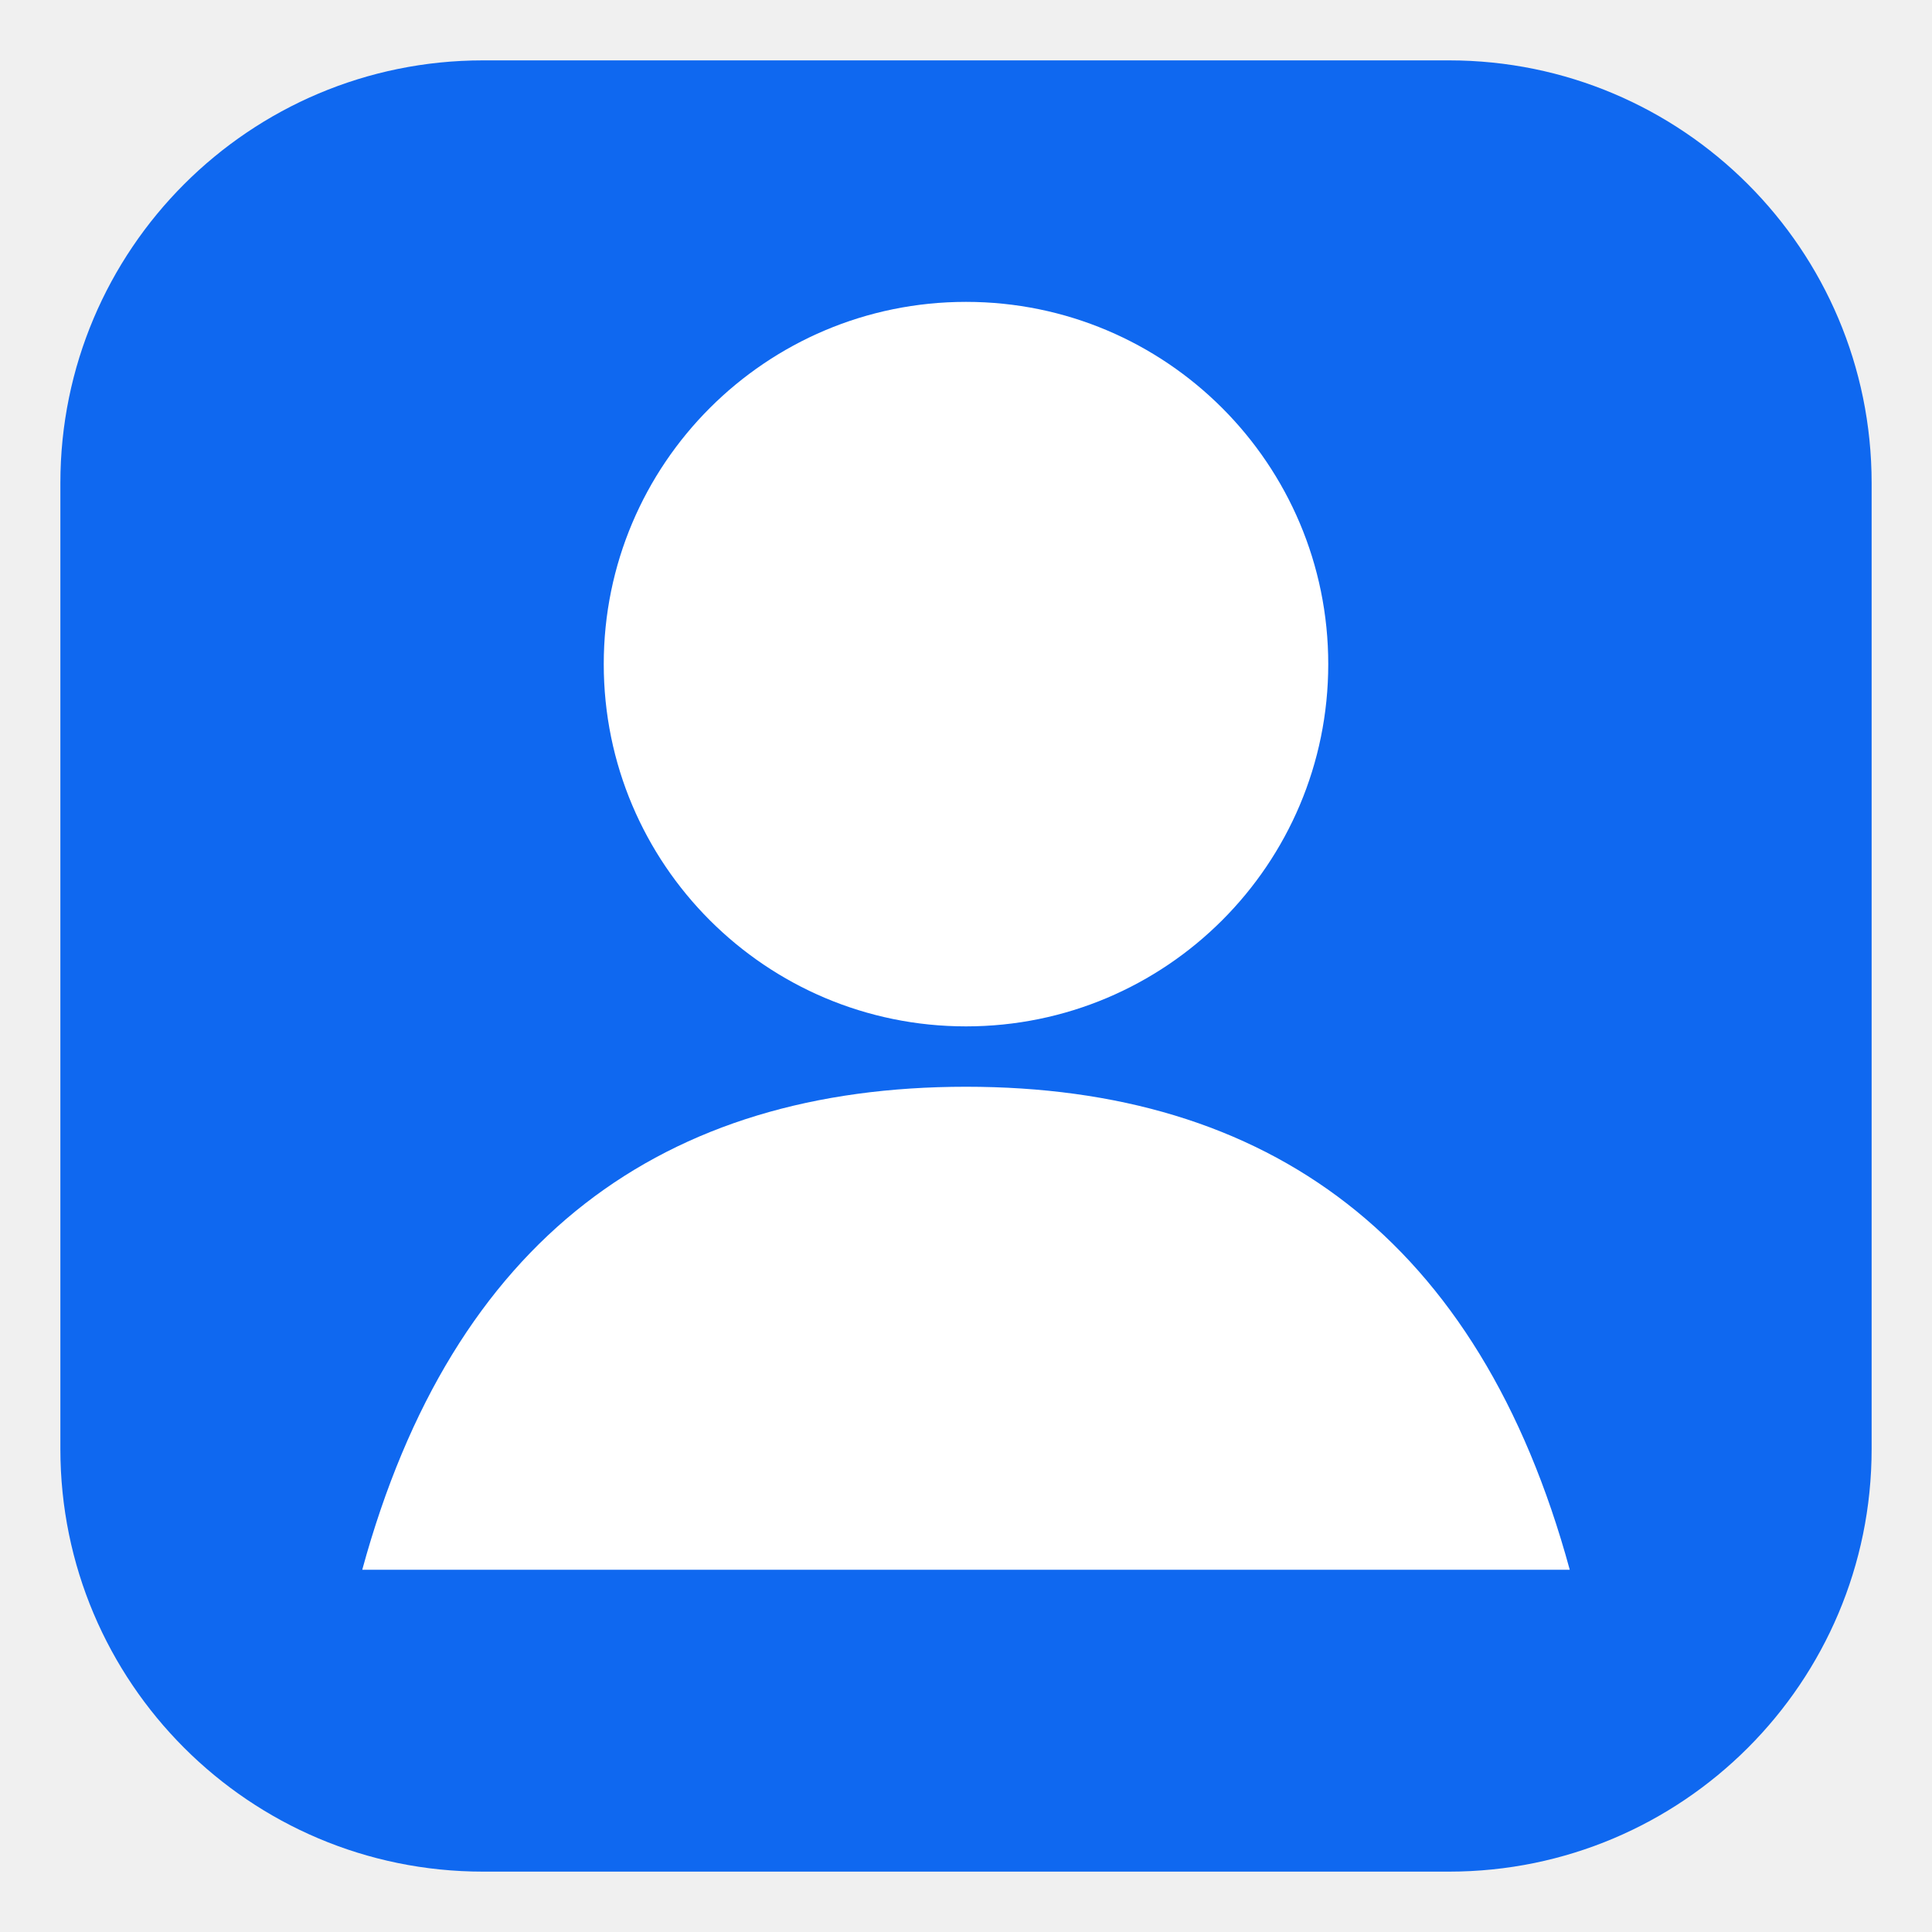
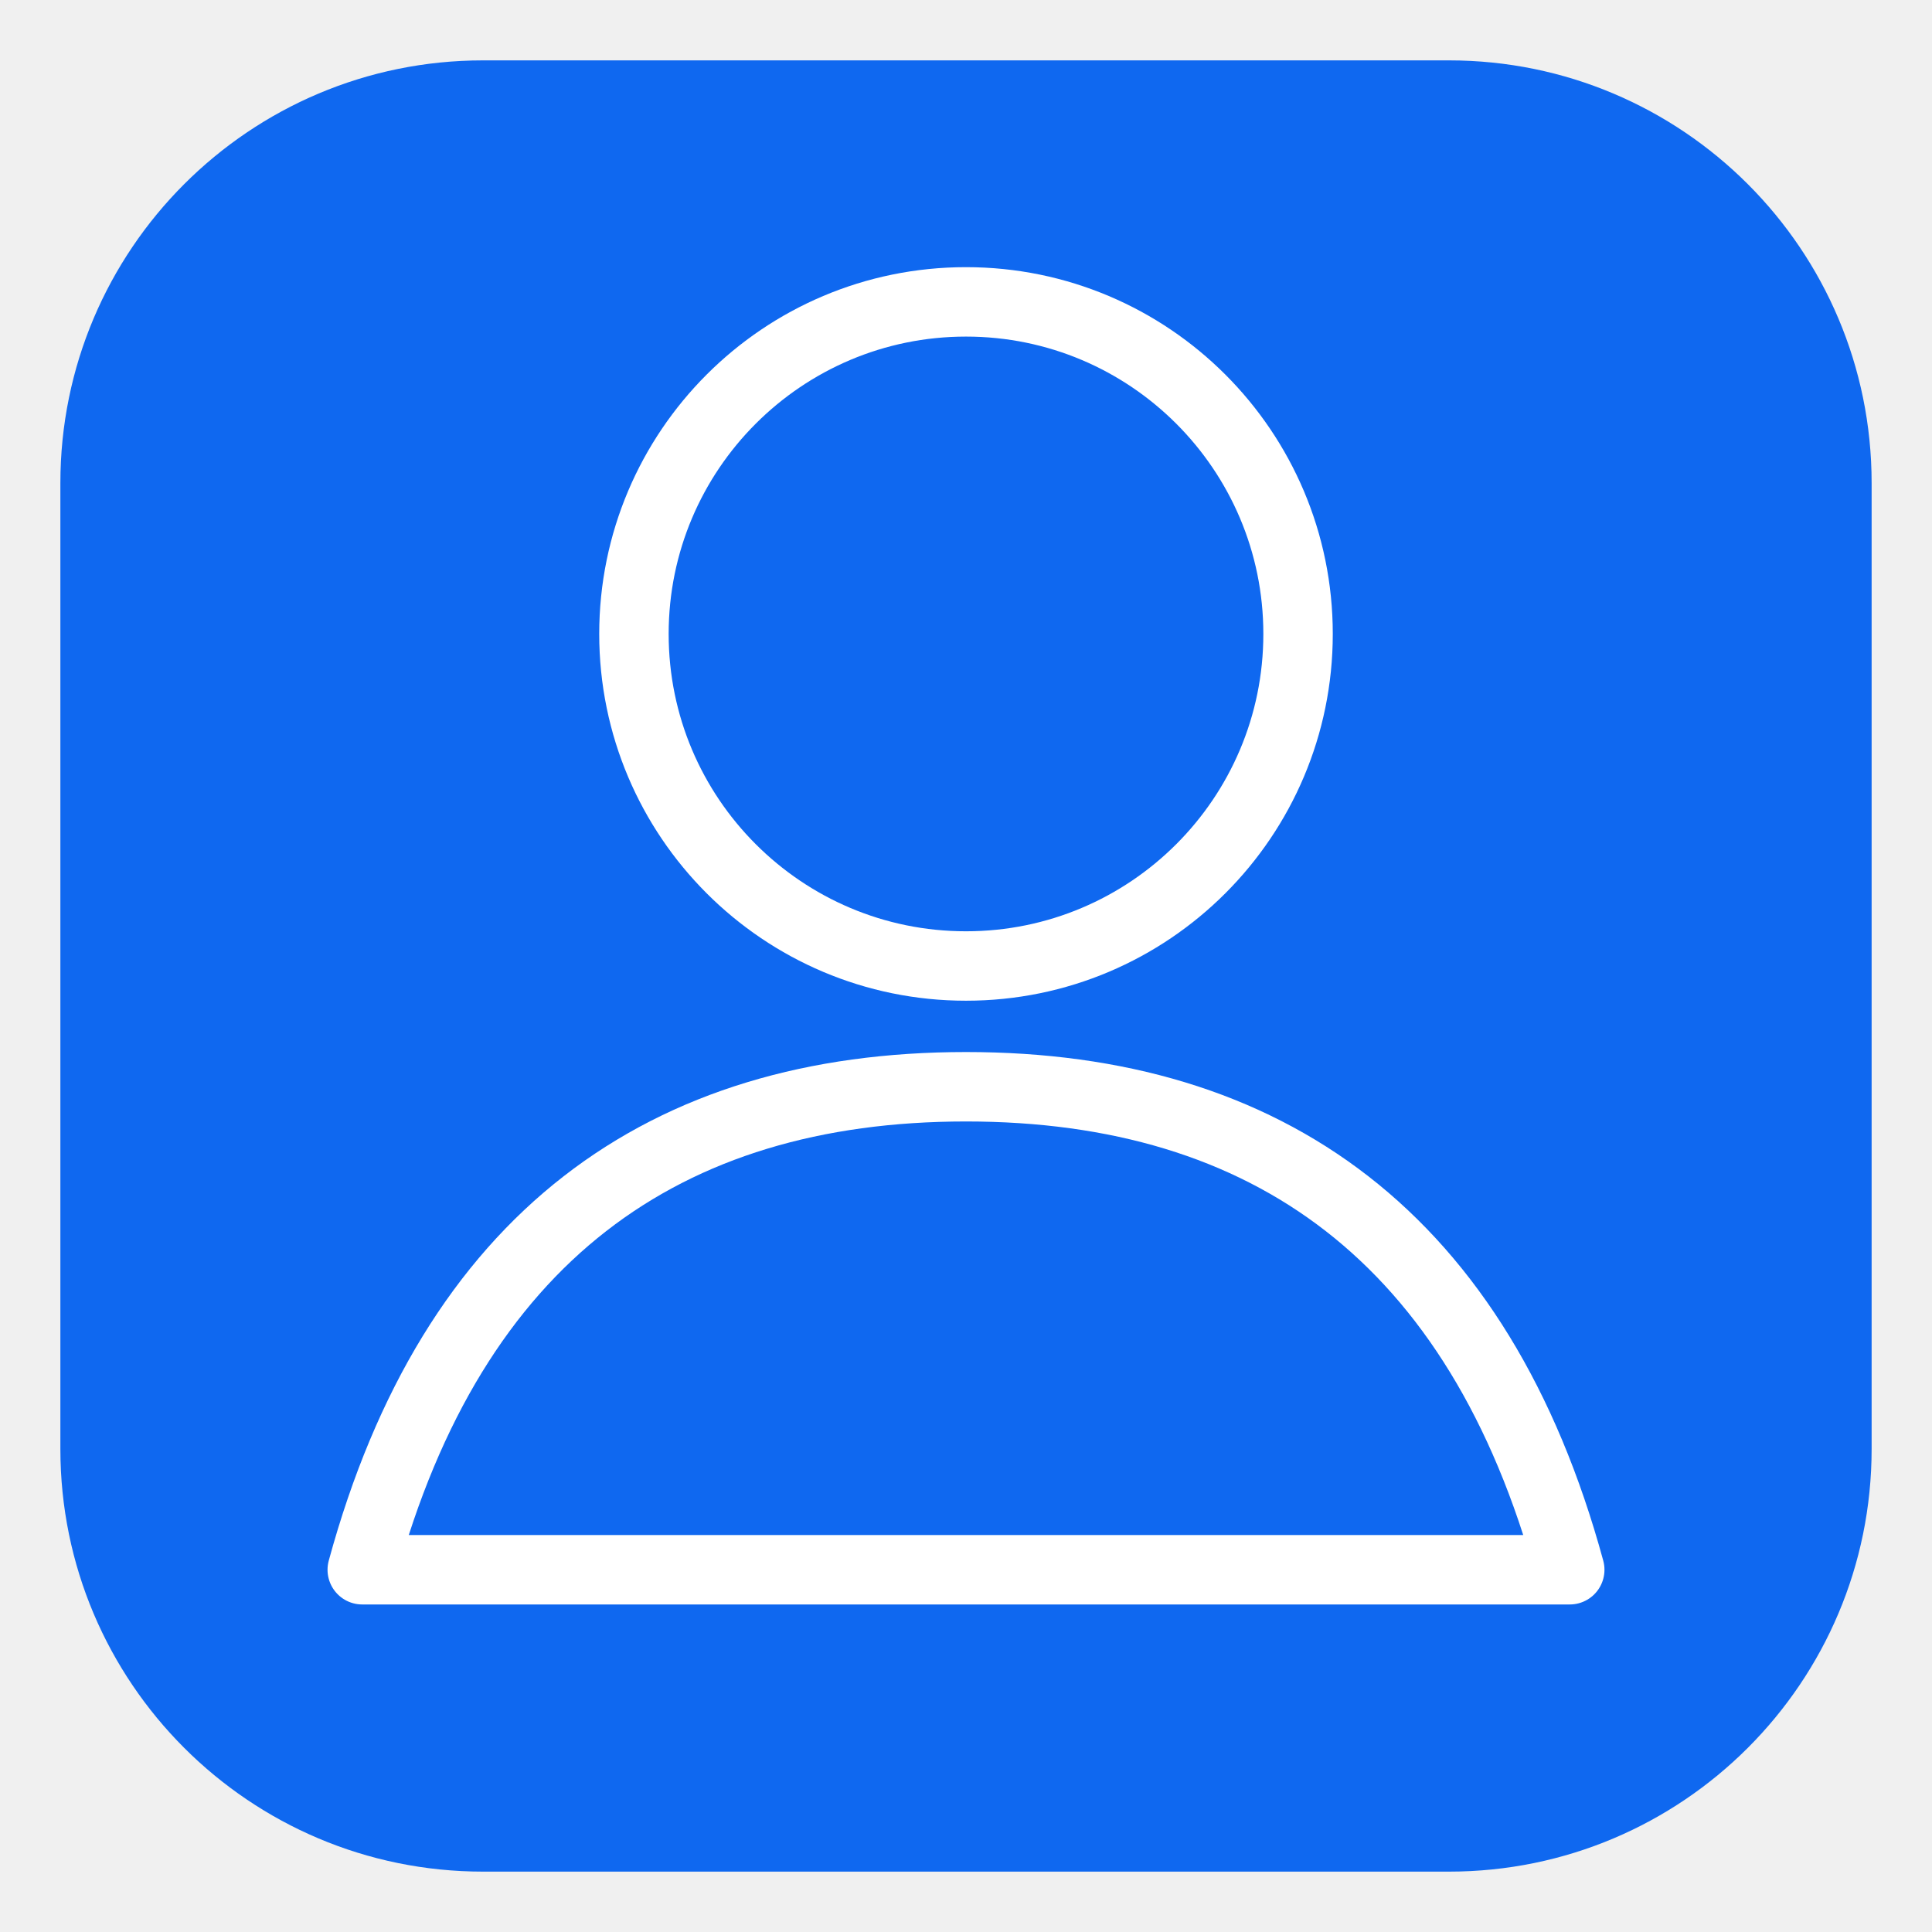
<svg xmlns="http://www.w3.org/2000/svg" viewBox="0 0 64 64">
  <rect x="2" y="2" width="60" height="60" rx="14" fill="#0f68f0" />
-   <circle cx="32" cy="22" r="12" fill="#fff" />
-   <path d="M12 52c3-11 10-16 20-16s17 5 20 16H12z" fill="#fff" />
+   <g fill="none" stroke="#fff" stroke-width="2.3" stroke-linecap="round" stroke-linejoin="round">
+     <circle cx="32" cy="21" r="11" />
+     <path d="M12 52c3-11 10-16 20-16s17 5 20 16H12z" />
+   </g>
</svg>
